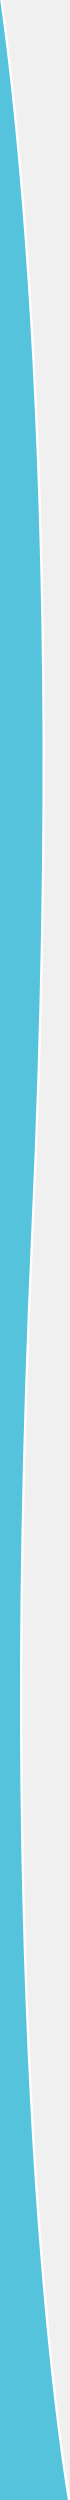
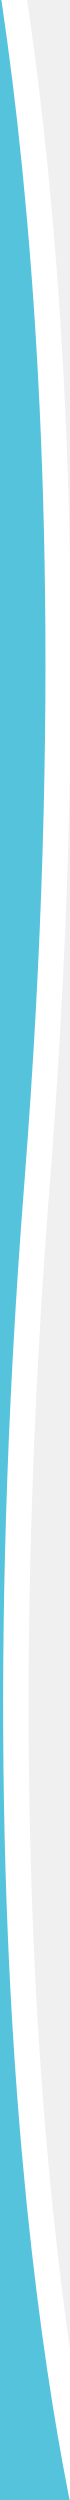
<svg xmlns="http://www.w3.org/2000/svg" version="1.1" id="Capa_1" x="0px" y="0px" viewBox="0 0 30 1080" style="enable-background:new 0 0 30 1080;" xml:space="preserve">
  <style type="text/css">
- 	.st0{fill:#55C3DC;stroke:#FFFFFF;stroke-miterlimit:10;}
+ 	.st0{fill:#55C3DC;stroke:#FFFFFF;stroke-width:11;stroke-miterlimit:10;}
</style>
-   <path class="st0" d="M30,1081c0,0-33.032-184.017-16-549S-2-17-2-17v1098H30" />
+   <path class="st0" d="M46,1124c0,0-61.935-205.301-30-612.5S-14-101-14-101v1225H46" />
</svg>
